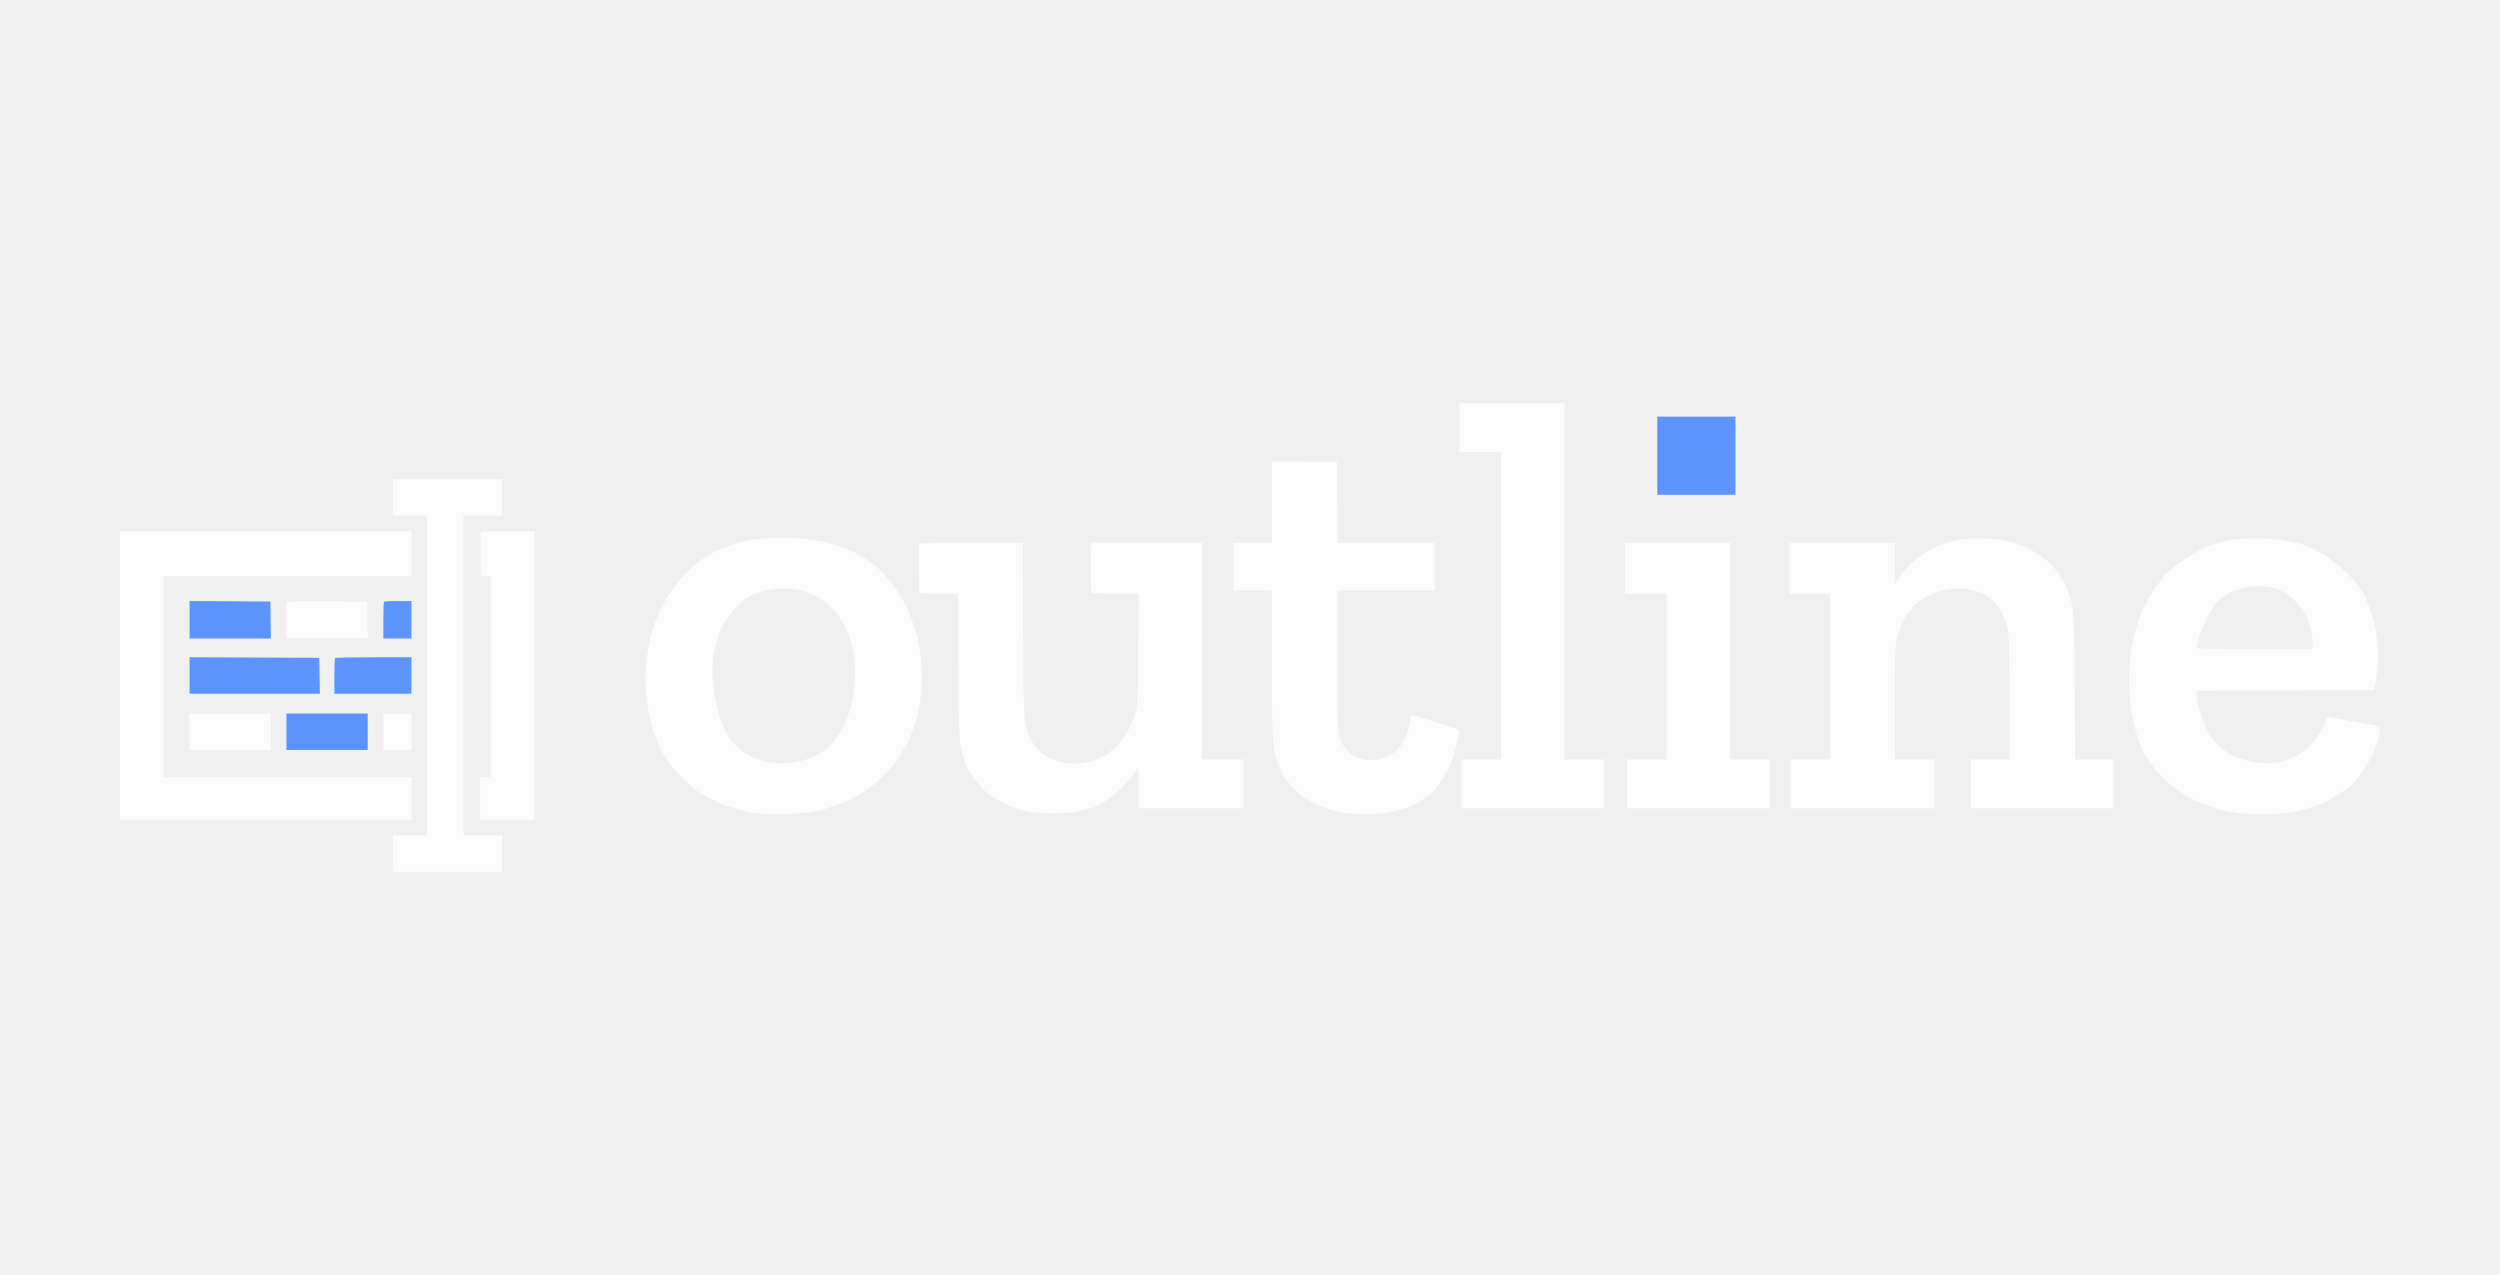
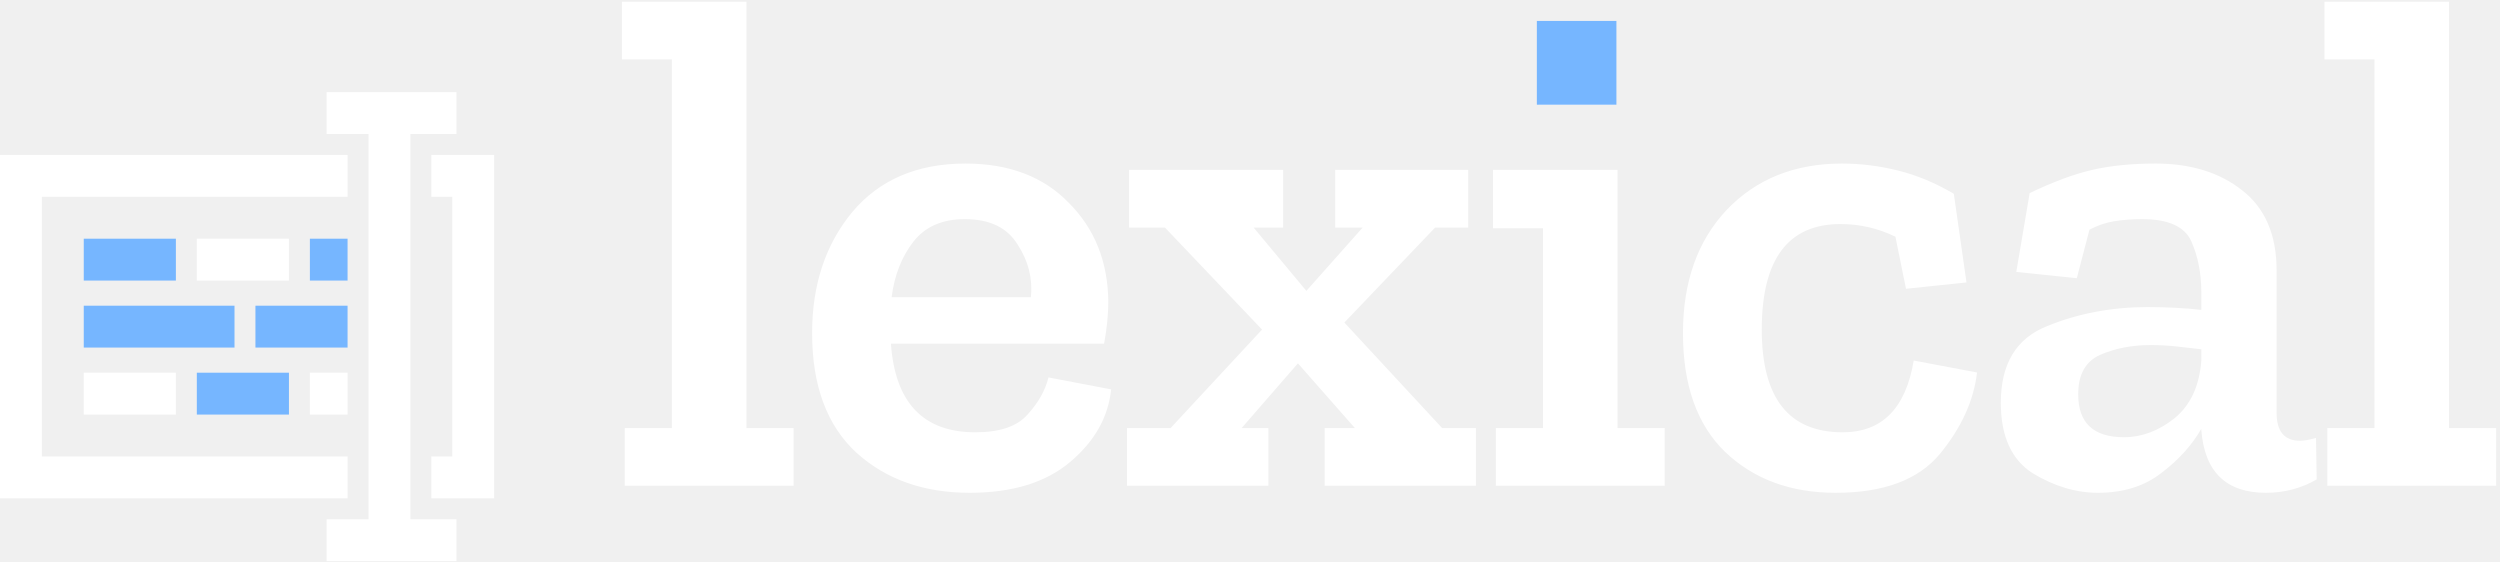
- <svg xmlns="http://www.w3.org/2000/svg" id="svg" version="1.1" width="400" height="203.977" viewBox="0, 0, 400,203.977">
-   <g id="svgg">
-     <path id="path0" d="M233.500 68.417 L 233.500 72.333 236.833 72.333 L 240.167 72.333 240.167 96.917 L 240.167 121.500 237.000 121.500 L 233.833 121.500 233.833 125.417 L 233.833 129.333 245.250 129.333 L 256.667 129.333 256.667 125.417 L 256.667 121.500 253.500 121.500 L 250.333 121.500 250.333 93.000 L 250.333 64.500 241.917 64.500 L 233.500 64.500 233.500 68.417 M203.500 80.331 L 203.500 86.833 200.417 86.833 L 197.333 86.833 197.333 90.667 L 197.333 94.500 200.417 94.500 L 203.500 94.500 203.505 105.958 C 203.512 119.934,203.561 120.462,205.141 123.643 C 205.476 124.318,205.844 124.907,205.958 124.953 C 206.073 124.998,206.167 125.108,206.167 125.195 C 206.167 125.404,207.930 127.167,208.138 127.167 C 208.226 127.167,208.341 127.279,208.394 127.417 C 208.446 127.554,208.593 127.667,208.719 127.667 C 208.845 127.667,209.084 127.817,209.250 128.000 C 209.416 128.183,209.615 128.333,209.693 128.333 C 209.771 128.333,210.228 128.526,210.709 128.762 C 215.738 131.226,224.814 130.599,228.093 127.560 C 228.326 127.344,228.564 127.167,228.622 127.167 C 229.097 127.167,230.984 124.584,231.909 122.667 C 232.416 121.618,233.233 118.817,233.416 117.500 L 233.521 116.750 231.552 116.122 C 225.199 114.095,225.668 114.180,225.665 115.052 C 225.658 116.740,224.276 119.620,223.102 120.392 C 219.530 122.743,215.525 121.625,214.277 117.929 C 214.029 117.195,214.000 115.907,214.000 105.804 L 214.000 94.500 221.750 94.500 L 229.500 94.500 229.500 90.667 L 229.500 86.833 221.752 86.833 L 214.004 86.833 213.960 80.375 L 213.917 73.917 208.708 73.873 L 203.500 73.829 203.500 80.331 M62.833 79.583 L 62.833 82.500 65.583 82.500 L 68.333 82.500 68.333 108.083 L 68.333 133.667 65.583 133.667 L 62.833 133.667 62.833 136.583 L 62.833 139.500 71.583 139.500 L 80.333 139.500 80.333 136.583 L 80.333 133.667 77.250 133.667 L 74.167 133.667 74.167 108.083 L 74.167 82.500 77.250 82.500 L 80.333 82.500 80.333 79.583 L 80.333 76.667 71.583 76.667 L 62.833 76.667 62.833 79.583 M19.167 108.083 L 19.167 131.167 42.500 131.167 L 65.833 131.167 65.833 127.750 L 65.833 124.333 46.000 124.333 L 26.167 124.333 26.167 108.250 L 26.167 92.167 46.000 92.167 L 65.833 92.167 65.833 88.583 L 65.833 85.000 42.500 85.000 L 19.167 85.000 19.167 108.083 M76.908 85.213 C 76.863 85.330,76.846 86.924,76.871 88.755 L 76.917 92.083 77.708 92.134 L 78.500 92.185 78.500 108.259 L 78.500 124.333 77.667 124.333 L 76.833 124.333 76.833 127.750 L 76.833 131.167 81.167 131.167 L 85.500 131.167 85.500 108.083 L 85.500 85.000 81.245 85.000 C 77.944 85.000,76.971 85.048,76.908 85.213 M122.250 86.150 C 120.078 86.324,117.840 86.824,116.167 87.508 C 114.480 88.198,113.667 88.588,113.667 88.707 C 113.667 88.777,113.565 88.833,113.442 88.833 C 113.318 88.833,112.699 89.219,112.067 89.690 C 105.488 94.593,102.300 103.216,103.571 112.667 C 104.054 116.257,105.375 119.884,106.831 121.618 C 106.924 121.729,107.000 121.868,107.000 121.928 C 107.000 122.321,110.143 125.588,111.042 126.129 C 111.294 126.281,111.500 126.464,111.500 126.536 C 111.500 126.608,111.571 126.667,111.658 126.667 C 111.745 126.667,112.139 126.881,112.533 127.144 C 113.818 127.999,116.235 129.047,117.583 129.334 C 117.950 129.412,118.472 129.560,118.742 129.663 C 121.041 130.540,128.160 130.464,131.667 129.526 C 136.322 128.281,140.115 125.906,142.755 122.583 C 143.119 122.125,143.473 121.725,143.542 121.694 C 143.610 121.664,143.667 121.569,143.667 121.484 C 143.667 121.399,143.912 120.974,144.211 120.540 C 145.472 118.712,146.644 115.710,146.995 113.417 C 147.078 112.867,147.226 111.967,147.323 111.417 C 147.729 109.100,147.443 104.501,146.721 101.750 C 146.188 99.717,144.913 96.482,144.520 96.167 C 144.425 96.090,144.239 95.783,143.766 94.917 C 143.665 94.733,143.546 94.546,143.500 94.500 C 143.453 94.454,143.193 94.089,142.922 93.689 C 139.124 88.094,131.717 85.393,122.250 86.150 M312.833 86.487 C 308.871 87.407,305.552 89.674,303.543 92.833 L 303.172 93.417 303.169 90.125 L 303.167 86.833 294.750 86.833 L 286.333 86.833 286.333 90.917 L 286.333 95.000 289.583 95.000 L 292.833 95.000 292.833 108.250 L 292.833 121.500 289.667 121.500 L 286.500 121.500 286.500 125.417 L 286.500 129.333 298.000 129.333 L 309.500 129.333 309.500 125.417 L 309.500 121.500 306.333 121.500 L 303.167 121.500 303.167 112.665 C 303.167 104.395,303.188 103.733,303.505 102.310 C 303.942 100.347,304.937 98.224,305.625 97.783 C 305.740 97.710,305.833 97.579,305.833 97.492 C 305.833 96.706,309.101 94.791,311.090 94.410 C 315.364 93.592,318.730 94.919,320.280 98.035 C 321.467 100.420,321.500 100.795,321.500 111.714 L 321.500 121.500 318.417 121.500 L 315.333 121.500 315.333 125.417 L 315.333 129.333 326.750 129.333 L 338.167 129.333 338.167 125.417 L 338.167 121.500 335.094 121.500 L 332.021 121.500 331.955 110.125 C 331.879 96.914,331.811 96.248,330.225 93.159 C 329.508 91.763,327.621 89.500,327.174 89.500 C 327.093 89.500,327.003 89.444,326.972 89.375 C 326.797 88.980,324.344 87.565,322.972 87.066 C 320.341 86.109,315.622 85.840,312.833 86.487 M356.750 86.438 C 356.108 86.569,355.236 86.787,354.811 86.922 C 354.386 87.056,353.953 87.167,353.849 87.167 C 352.605 87.167,346.000 91.695,346.000 92.549 C 346.000 92.603,345.738 92.934,345.417 93.282 C 345.097 93.631,344.835 93.973,344.834 94.041 C 344.834 94.110,344.584 94.522,344.279 94.958 C 342.036 98.162,340.675 103.302,340.647 108.677 C 340.618 114.011,342.120 119.944,344.013 121.976 C 344.189 122.165,344.333 122.363,344.333 122.417 C 344.333 122.470,344.407 122.605,344.497 122.715 C 348.609 127.763,354.474 130.326,361.917 130.327 C 363.804 130.327,367.350 129.946,368.091 129.663 C 368.362 129.560,368.883 129.412,369.250 129.334 C 370.414 129.087,372.301 128.299,373.250 127.664 C 373.525 127.480,373.881 127.284,374.042 127.229 C 374.202 127.173,374.333 127.067,374.333 126.992 C 374.333 126.917,374.471 126.812,374.640 126.759 C 376.506 126.166,379.917 121.153,380.599 118.000 C 380.982 116.231,380.987 116.243,379.792 116.032 C 379.219 115.930,377.925 115.693,376.917 115.504 C 371.715 114.529,372.167 114.576,372.167 115.002 C 372.167 115.187,372.096 115.468,372.011 115.627 C 371.925 115.786,371.751 116.142,371.625 116.417 C 369.124 121.851,362.645 123.675,356.708 120.616 C 356.319 120.415,356.000 120.194,356.000 120.125 C 356.000 120.056,355.928 120.000,355.841 120.000 C 355.624 120.000,354.497 118.899,353.880 118.083 C 352.791 116.644,351.500 112.899,351.500 111.179 L 351.500 110.502 365.704 110.459 L 379.908 110.417 380.193 108.750 C 380.791 105.264,380.471 100.885,379.413 98.083 C 379.171 97.442,378.928 96.767,378.873 96.583 C 377.790 92.961,372.327 88.188,367.833 86.938 C 364.905 86.123,359.483 85.879,356.750 86.438 M147.075 87.045 C 147.030 87.162,147.014 88.981,147.038 91.087 L 147.083 94.917 150.208 94.962 L 153.333 95.007 153.334 105.879 C 153.334 117.093,153.477 119.712,154.158 120.984 C 154.254 121.164,154.333 121.429,154.333 121.573 C 154.333 122.072,155.286 123.861,156.158 125.000 C 156.743 125.764,158.158 127.151,158.363 127.161 C 158.425 127.164,158.578 127.260,158.702 127.375 C 159.408 128.028,161.489 128.998,163.667 129.687 C 165.462 130.256,171.295 130.262,173.000 129.697 C 173.596 129.499,174.175 129.337,174.288 129.335 C 176.046 129.317,180.497 125.654,181.884 123.083 C 182.140 122.608,182.154 122.752,182.160 125.958 L 182.167 129.333 190.583 129.333 L 199.000 129.333 199.000 125.417 L 199.000 121.500 195.667 121.500 L 192.333 121.500 192.333 104.167 L 192.333 86.833 183.414 86.833 L 174.494 86.833 174.539 90.875 L 174.583 94.917 178.384 94.961 L 182.185 95.006 182.119 103.795 C 182.045 113.734,182.039 113.790,180.760 116.367 C 180.032 117.835,178.434 119.971,178.050 119.990 C 177.940 119.996,177.790 120.094,177.717 120.208 C 177.643 120.323,177.433 120.510,177.250 120.623 C 172.798 123.383,166.937 122.327,165.013 118.419 C 163.761 115.875,163.798 116.379,163.715 100.792 L 163.640 86.833 155.398 86.833 C 148.884 86.833,147.139 86.878,147.075 87.045 M260.000 90.917 L 260.000 95.000 263.333 95.000 L 266.667 95.000 266.667 108.250 L 266.667 121.500 263.500 121.500 L 260.333 121.500 260.333 125.417 L 260.333 129.333 271.750 129.333 L 283.167 129.333 283.167 125.417 L 283.167 121.500 280.000 121.500 L 276.833 121.500 276.833 104.167 L 276.833 86.833 268.417 86.833 L 260.000 86.833 260.000 90.917 M364.176 94.193 C 367.482 95.298,370.000 99.042,370.000 102.852 L 370.000 103.833 360.750 103.833 C 355.662 103.833,351.501 103.777,351.503 103.708 C 351.545 102.017,353.367 97.868,354.730 96.358 C 356.770 94.099,360.998 93.130,364.176 94.193 M127.724 94.406 C 134.137 95.633,137.756 102.303,136.593 110.750 C 135.992 115.118,133.777 119.150,131.197 120.572 C 125.824 123.535,118.786 122.084,116.451 117.532 C 116.325 117.285,116.074 116.821,115.895 116.500 C 114.365 113.763,113.502 107.091,114.290 104.083 C 114.831 102.015,115.014 101.449,115.426 100.562 C 116.407 98.452,118.557 96.033,120.058 95.351 C 122.580 94.205,125.069 93.899,127.724 94.406 M45.946 96.276 C 45.884 96.338,45.833 97.689,45.833 99.278 L 45.833 102.167 52.337 102.167 L 58.841 102.167 58.796 99.208 L 58.750 96.250 52.405 96.206 C 48.915 96.182,46.009 96.214,45.946 96.276 M30.333 117.083 L 30.333 120.000 36.833 120.000 L 43.333 120.000 43.333 117.083 L 43.333 114.167 36.833 114.167 L 30.333 114.167 30.333 117.083 M61.333 117.083 L 61.333 120.000 63.583 120.000 L 65.833 120.000 65.833 117.083 L 65.833 114.167 63.583 114.167 L 61.333 114.167 61.333 117.083 " stroke="none" fill="#fcfcfc" fill-rule="evenodd" />
-     <path id="path1" d="M265.167 72.917 L 265.167 79.167 271.417 79.167 L 277.667 79.167 277.667 72.917 L 277.667 66.667 271.417 66.667 L 265.167 66.667 265.167 72.917 M30.333 99.165 L 30.333 102.167 36.837 102.167 L 43.341 102.167 43.296 99.208 L 43.250 96.250 36.792 96.206 L 30.333 96.163 30.333 99.165 M61.444 96.278 C 61.383 96.339,61.333 97.689,61.333 99.278 L 61.333 102.167 63.583 102.167 L 65.833 102.167 65.833 99.167 L 65.833 96.167 63.694 96.167 C 62.518 96.167,61.506 96.217,61.444 96.278 M30.333 108.082 L 30.333 111.000 40.754 111.000 L 51.175 111.000 51.129 108.125 L 51.083 105.250 40.708 105.207 L 30.333 105.164 30.333 108.082 M53.611 105.278 C 53.550 105.339,53.500 106.651,53.500 108.194 L 53.500 111.000 59.667 111.000 L 65.833 111.000 65.833 108.083 L 65.833 105.167 59.778 105.167 C 56.447 105.167,53.672 105.217,53.611 105.278 M45.833 117.083 L 45.833 120.000 52.333 120.000 L 58.833 120.000 58.833 117.083 L 58.833 114.167 52.333 114.167 L 45.833 114.167 45.833 117.083 " stroke="none" fill="#5c94fc" fill-rule="evenodd" />
-     <path id="path2" d="" stroke="none" fill="#d4100fc" fill-rule="evenodd" />
-     <path id="path3" d="" stroke="none" fill="#d4100fc" fill-rule="evenodd" />
-     <path id="path4" d="" stroke="none" fill="#d4100fc" fill-rule="evenodd" />
-     <path id="path5" d="" stroke="none" fill="#d4100fc" fill-rule="evenodd" />
-     <path id="path6" d="" stroke="none" fill="#d4100fc" fill-rule="evenodd" />
-     <path id="path7" d="" stroke="none" fill="#d4100fc" fill-rule="evenodd" />
-   </g>
+ <svg xmlns="http://www.w3.org/2000/svg" width="597" height="134" viewBox="0 0 597 134" fill="none">
+   <path d="M189.512 116H149.192V102.224H160.448V14.192H148.52V0.416H178.256V102.224H189.512V116ZM265.334 92.984C264.662 99.592 261.414 105.36 255.59 110.288C249.766 115.216 241.758 117.68 231.566 117.68C220.59 117.68 211.574 114.488 204.518 108.104C197.462 101.608 193.934 92.088 193.934 79.544C193.934 68.008 197.126 58.376 203.51 50.648C210.006 42.92 219.022 39.056 230.558 39.056C240.974 39.056 249.206 42.192 255.254 48.464C261.414 54.624 264.55 62.464 264.662 71.984C264.662 75.12 264.326 78.48 263.654 82.064H212.75C213.758 96.176 220.478 103.232 232.91 103.232C238.734 103.232 242.878 101.832 245.342 99.032C247.918 96.232 249.598 93.264 250.382 90.128L265.334 92.984ZM246.182 70.976C246.63 66.496 245.566 62.296 242.99 58.376C240.526 54.344 236.326 52.328 230.39 52.328C225.014 52.328 220.926 54.12 218.126 57.704C215.326 61.288 213.59 65.712 212.918 70.976H246.182ZM352.448 116H316.328V102.224H323.552L309.944 86.768L296.504 102.224H302.888V116H269.12V102.224H279.536L301.376 78.704L278.192 54.344H269.624V40.568H306.416V54.344H299.36L311.96 69.464L325.4 54.344H318.848V40.568H350.6V54.344H342.704L321.032 77.024L344.384 102.224H352.448V116ZM367.454 24.944V5.12H385.766V24.944H367.454ZM397.526 116H357.206V102.224H368.462V54.512H356.534V40.568H386.27V102.224H397.526V116ZM472.117 88.952C471.333 95.672 468.365 102.168 463.213 108.44C458.061 114.6 449.773 117.68 438.349 117.68C427.597 117.68 418.805 114.432 411.973 107.936C405.253 101.44 401.893 91.976 401.893 79.544C401.893 67.336 405.365 57.536 412.309 50.144C419.365 42.752 428.549 39.056 439.861 39.056C444.341 39.056 448.821 39.616 453.301 40.736C457.781 41.856 462.205 43.704 466.573 46.28L469.597 67.448L455.149 68.96L452.629 56.528C448.485 54.512 444.117 53.504 439.525 53.504C426.981 53.504 420.709 61.904 420.709 78.704C420.709 95.056 427.149 103.232 440.029 103.232C449.437 103.232 455.093 97.52 456.997 86.096L472.117 88.952ZM484.683 46.112C490.283 43.424 495.267 41.576 499.635 40.568C504.003 39.56 509.043 39.056 514.755 39.056C523.155 39.056 530.043 41.184 535.419 45.44C540.907 49.696 543.651 56.08 543.651 64.592V98.528C543.651 103.008 545.499 105.248 549.195 105.248C550.203 105.248 551.491 105.024 553.059 104.576L553.227 114.488C549.531 116.616 545.499 117.68 541.131 117.68C531.611 117.68 526.459 112.696 525.675 102.728V102.392C523.435 106.312 520.243 109.84 516.099 112.976C512.067 116.112 507.027 117.68 500.979 117.68C495.715 117.68 490.507 116.112 485.355 112.976C480.315 109.728 477.795 104.128 477.795 96.176C477.795 86.88 481.491 80.776 488.883 77.864C496.275 74.84 504.283 73.328 512.907 73.328C515.035 73.328 517.219 73.384 519.459 73.496C521.699 73.608 523.771 73.776 525.675 74V69.8C525.675 65.32 524.891 61.288 523.323 57.704C521.755 54.12 517.835 52.328 511.563 52.328C509.211 52.328 506.971 52.496 504.843 52.832C502.827 53.168 500.867 53.84 498.963 54.848L495.939 66.44L481.491 64.928L484.683 46.112ZM525.675 86.096V83.408C523.771 83.184 521.811 82.96 519.795 82.736C517.779 82.512 515.707 82.4 513.579 82.4C509.099 82.4 505.067 83.184 501.483 84.752C498.011 86.32 496.275 89.456 496.275 94.16C496.275 100.992 499.915 104.408 507.195 104.408C511.451 104.408 515.483 102.896 519.291 99.872C523.099 96.736 525.227 92.144 525.675 86.096ZM596.079 116H555.759V102.224H567.015V14.192H555.087V0.416H584.823V102.224H596.079V116Z" fill="white" />
+   <rect x="367" y="5" width="19" height="20" fill="#76B6FF" />
+   <path d="M20 57H42V67H20V57Z" fill="#76B6FF" />
+   <path d="M47 57H69V67H47V57Z" fill="white" />
+   <path d="M74 57H83V67H74V57Z" fill="#76B6FF" />
+   <path d="M20 73H56V83H20V73Z" fill="#76B6FF" />
+   <path d="M61 73H83V83H61V73Z" fill="#76B6FF" />
+   <path d="M20 89H42V99H20V89Z" fill="white" />
+   <path d="M47 89H69V99H47V89Z" fill="#76B6FF" />
+   <path d="M74 89H83V99H74V89Z" fill="white" />
+   <path d="M0 37H83V47H10V109H83V119H0V37Z" fill="white" />
+   <path d="M118 37H103V47H108V109H103V119H118V37Z" fill="white" />
+   <path d="M78 32V22H109V32H98V124H109V134H78V124H88V32H78Z" fill="white" />
</svg>
